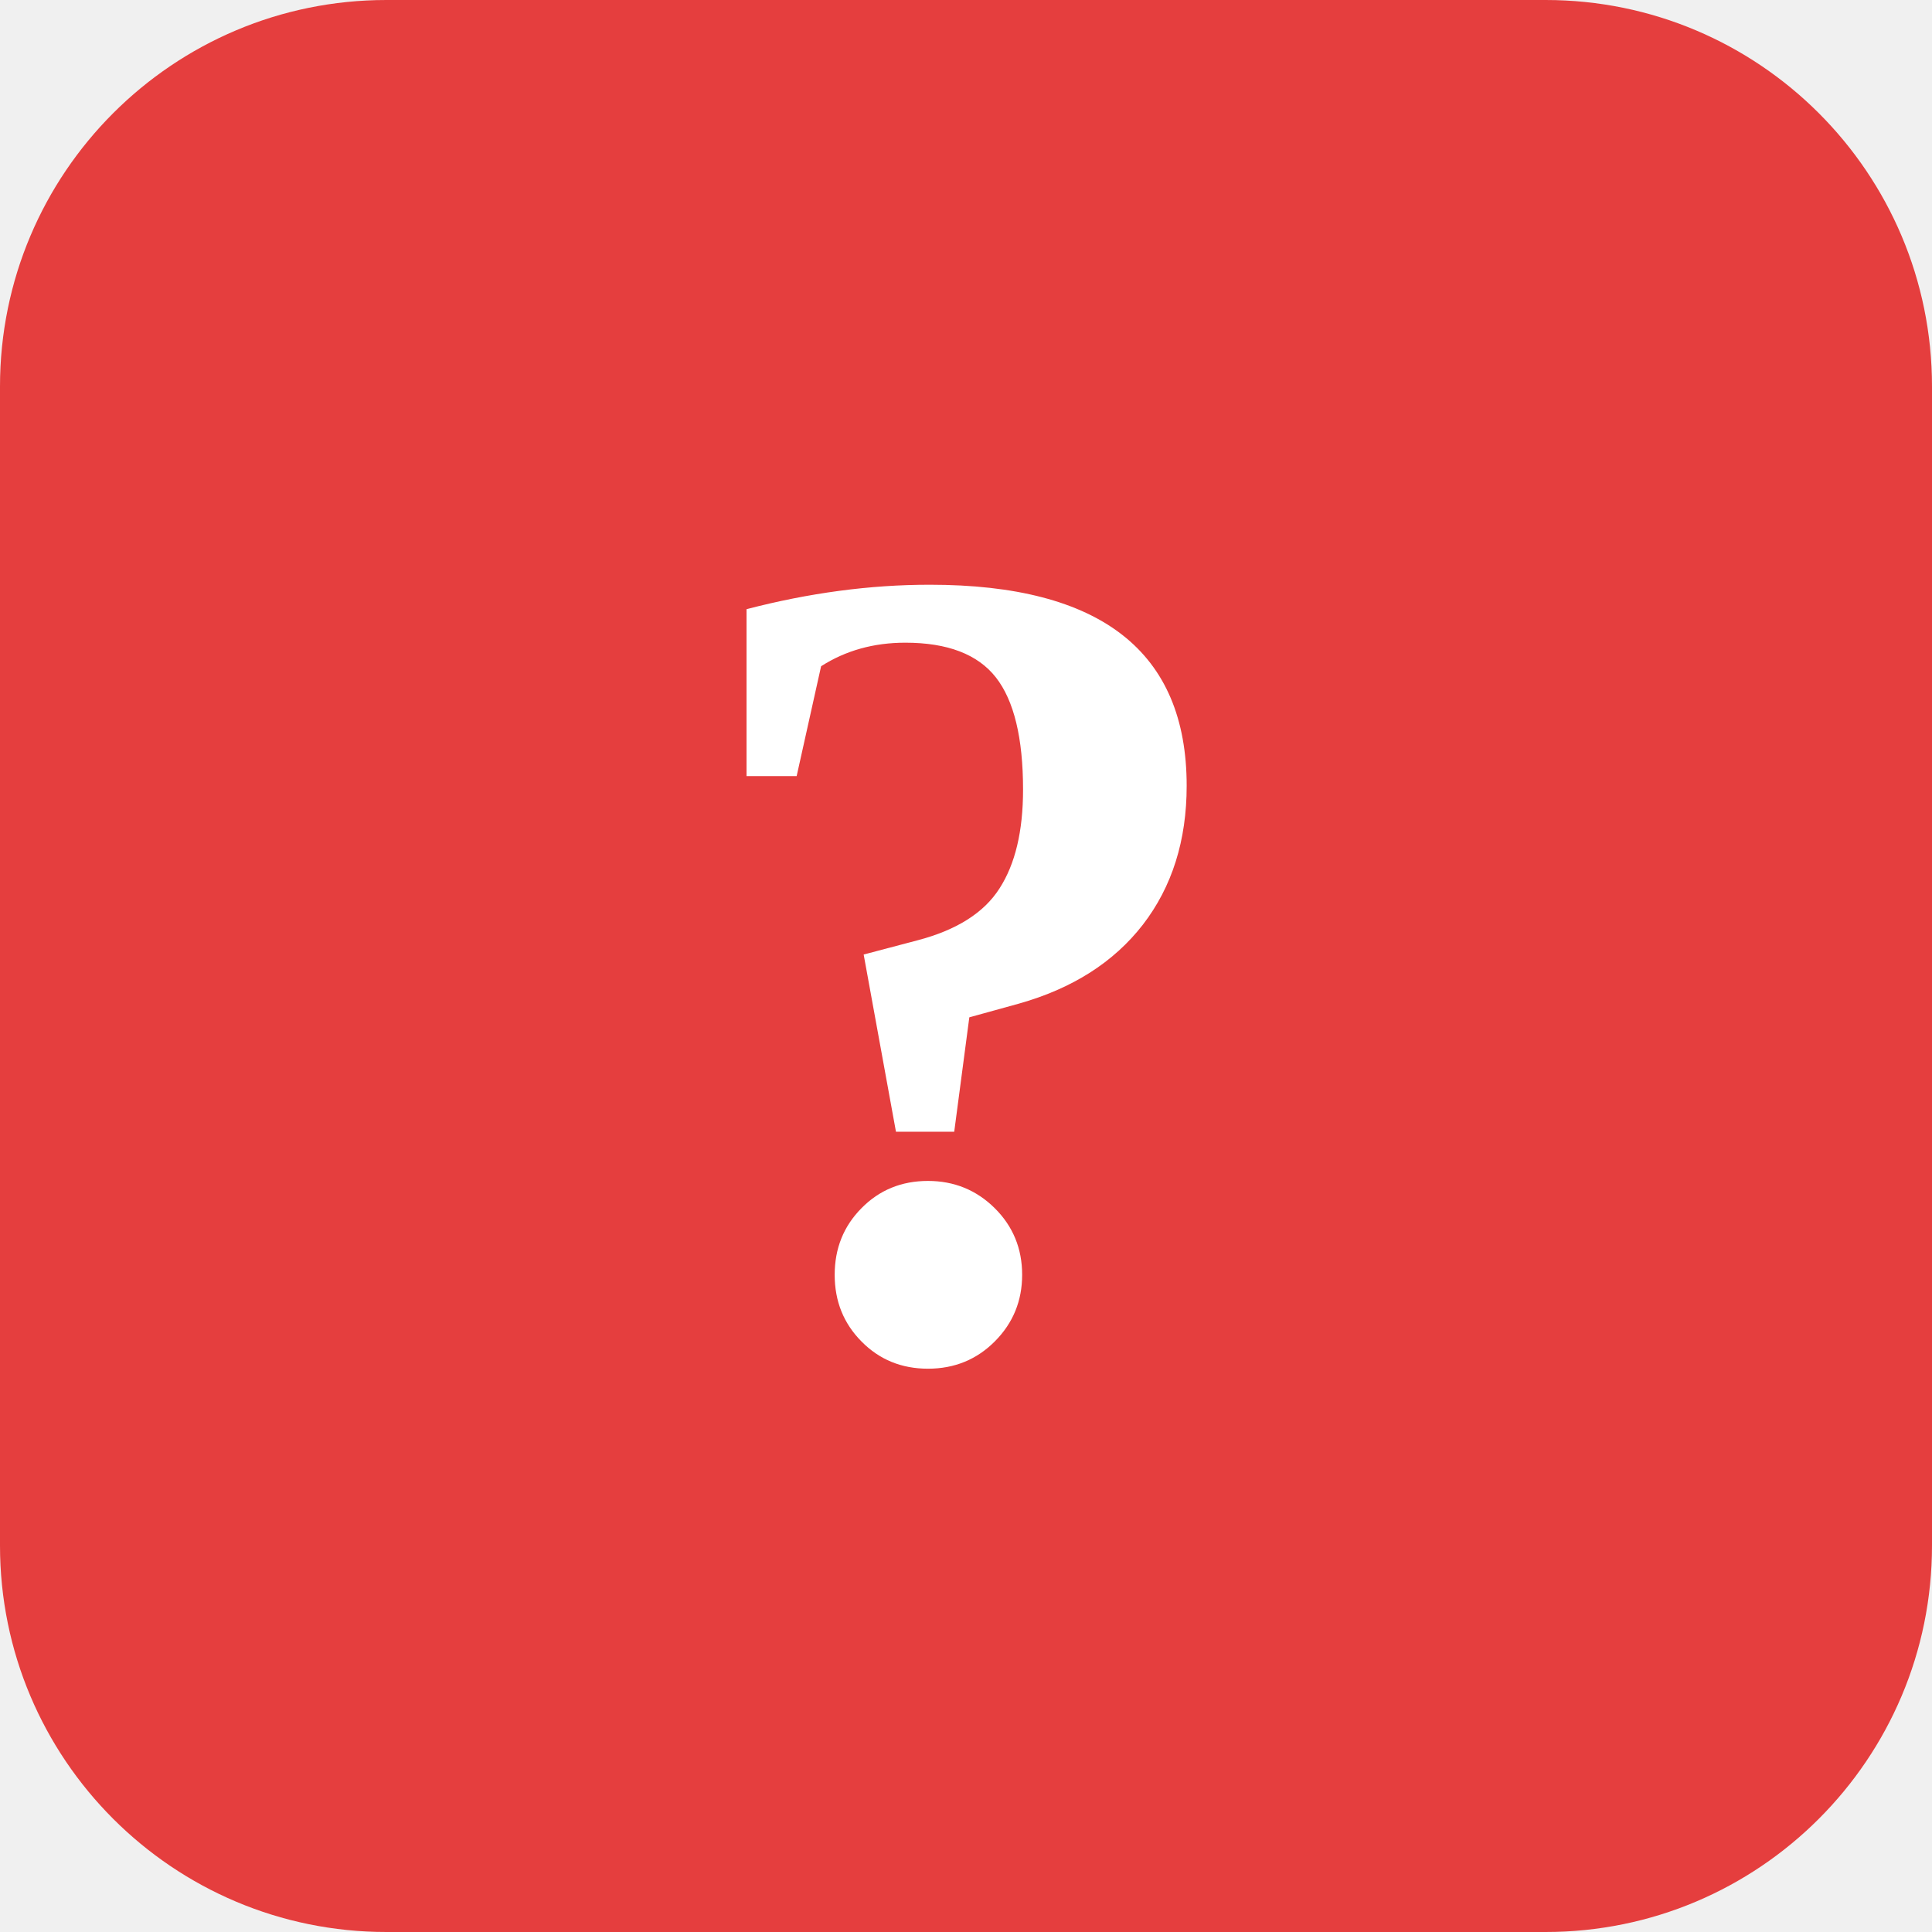
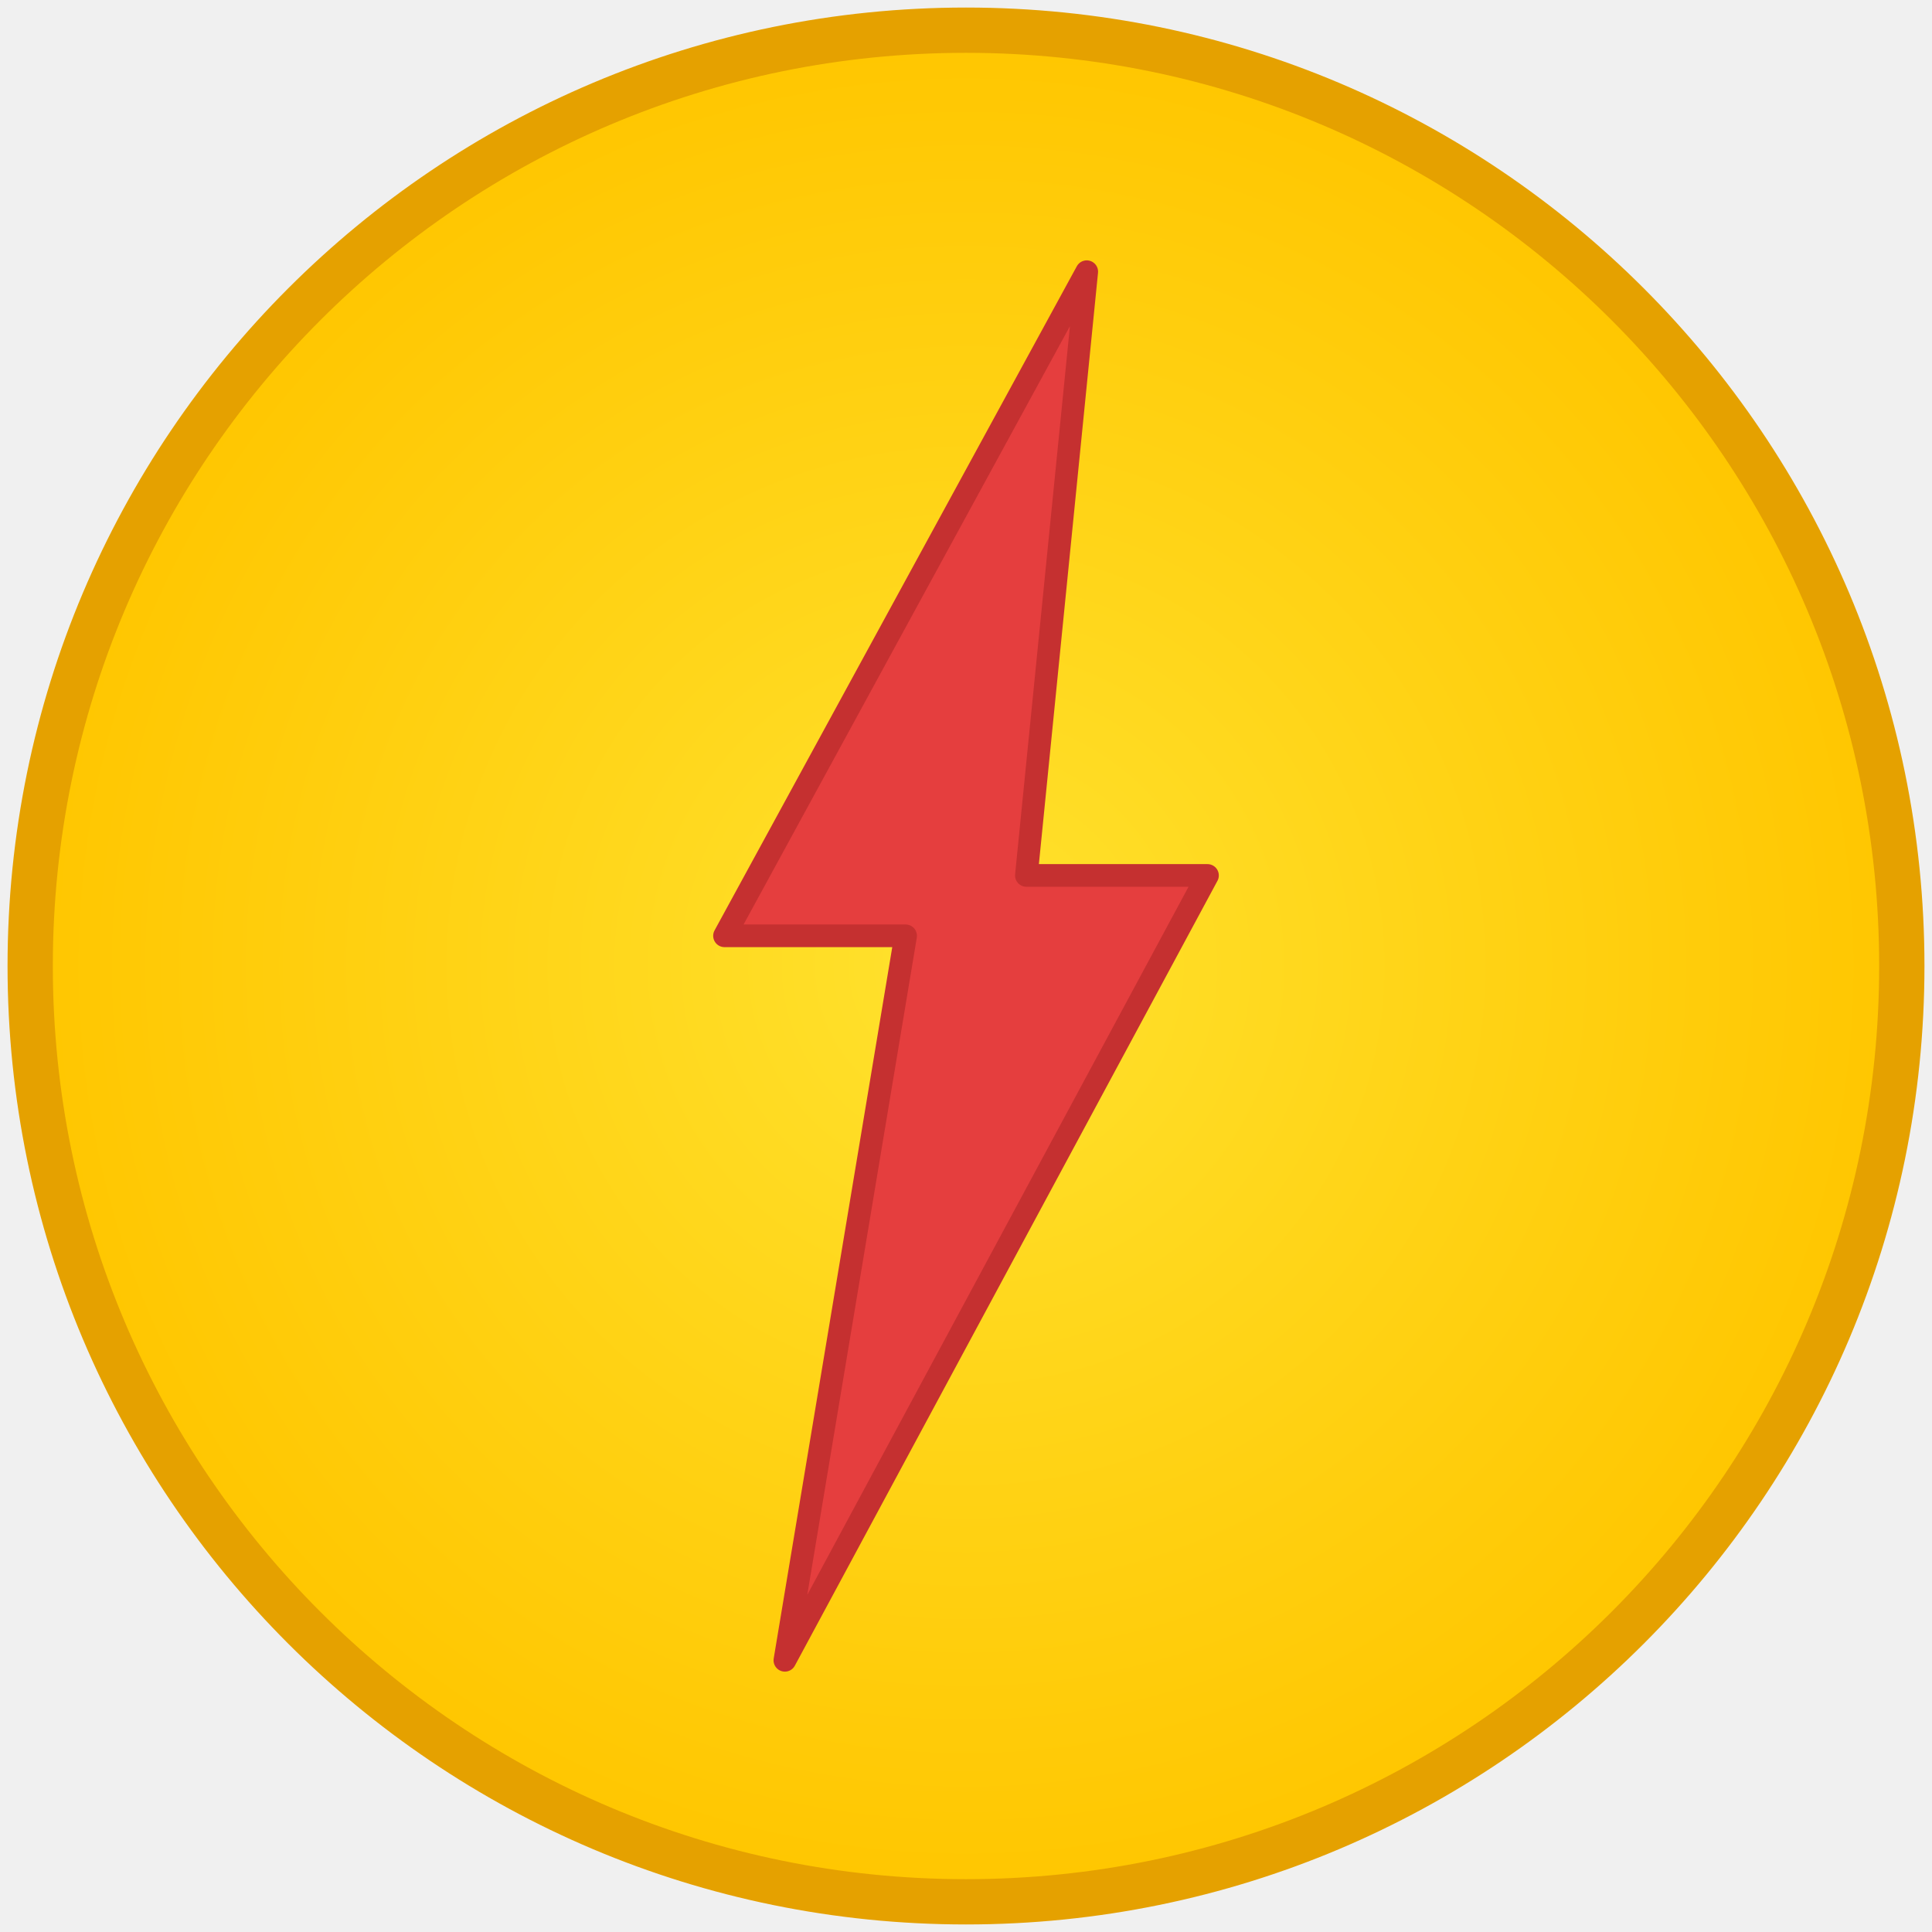
- <svg xmlns="http://www.w3.org/2000/svg" viewBox="0 0 100 100">
-   <rect width="100" height="100" rx="20" fill="#e53e3e" />
-   <text x="50" y="70" font-size="60" font-weight="bold" fill="white" text-anchor="middle">?</text>
+ <svg xmlns="http://www.w3.org/2000/svg" viewBox="0 0 128 128">
+   <defs>
+     <radialGradient id="bg" cx="50%" cy="50%" r="50%">
+       <stop offset="0%" stop-color="#FFE22E" />
+       <stop offset="100%" stop-color="#FFC600" />
+     </radialGradient>
+   </defs>
+   <circle cx="64" cy="64" r="62" fill="url(#bg)" stroke="#E5A100" stroke-width="3" />
+   <polygon points="72,18 48,62 60,62 52,110 80,58 68,58" fill="#E53E3E" stroke="#C53030" stroke-width="1.5" stroke-linejoin="round" />
</svg>
